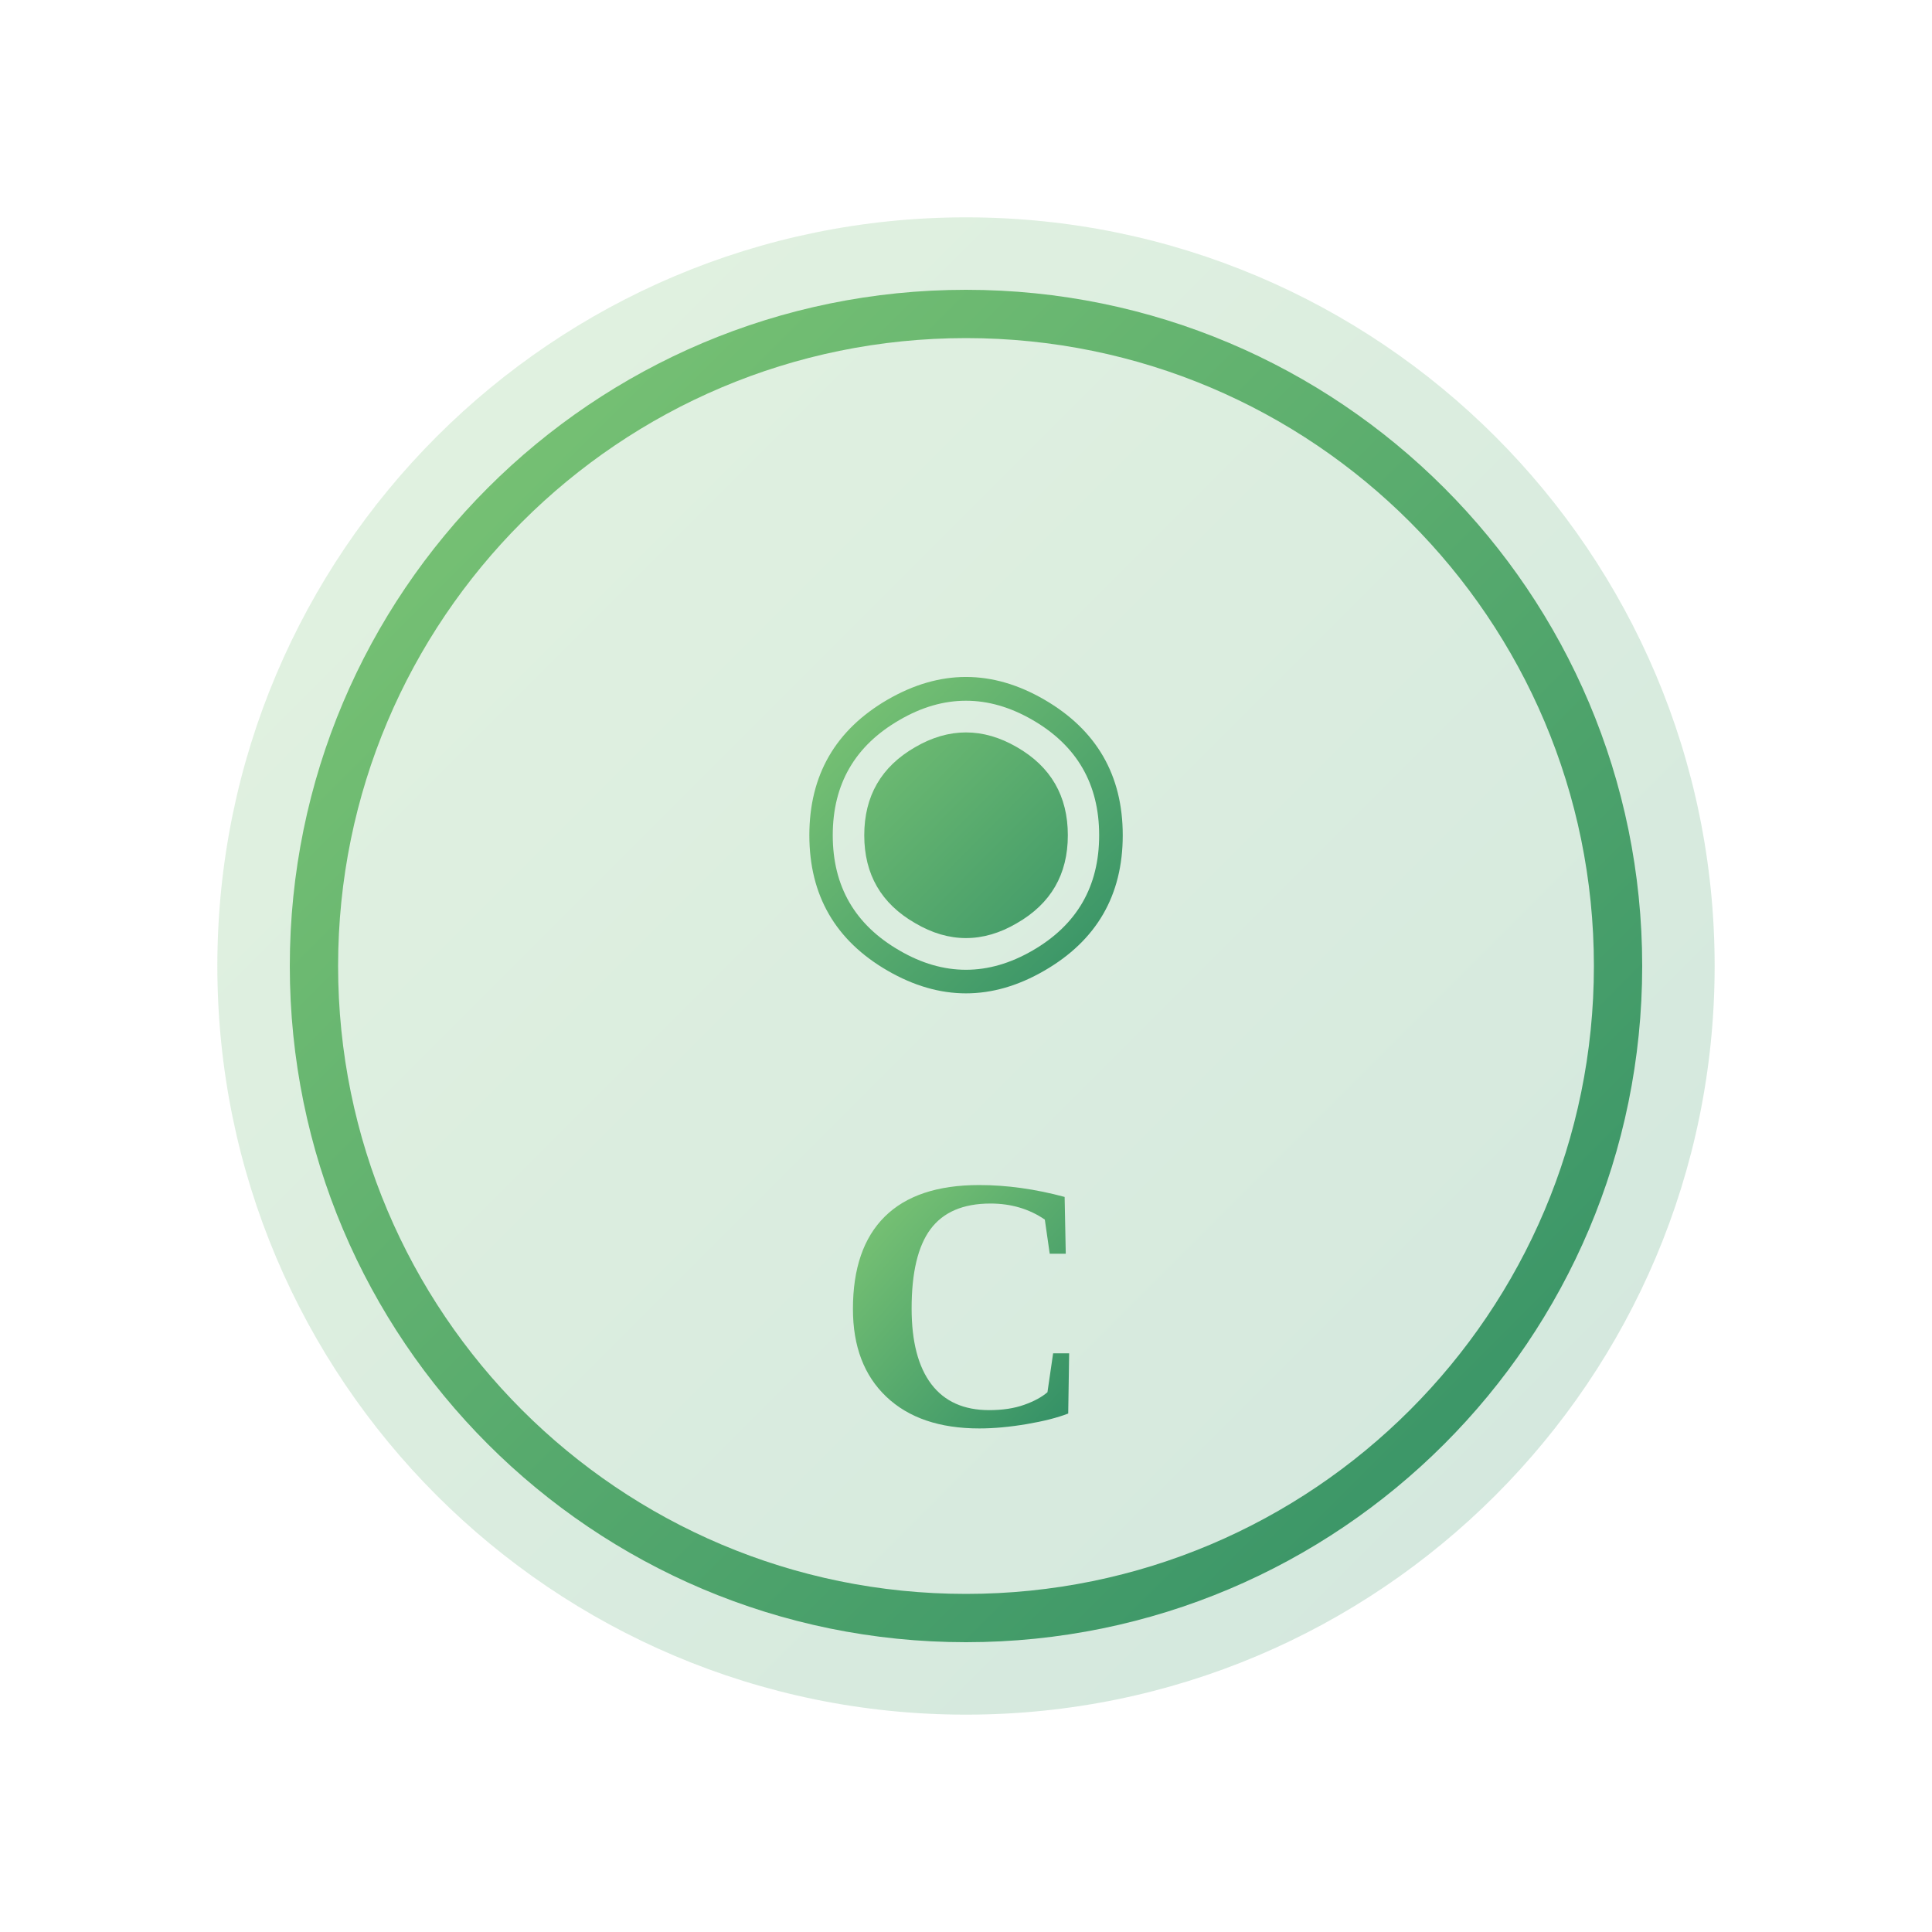
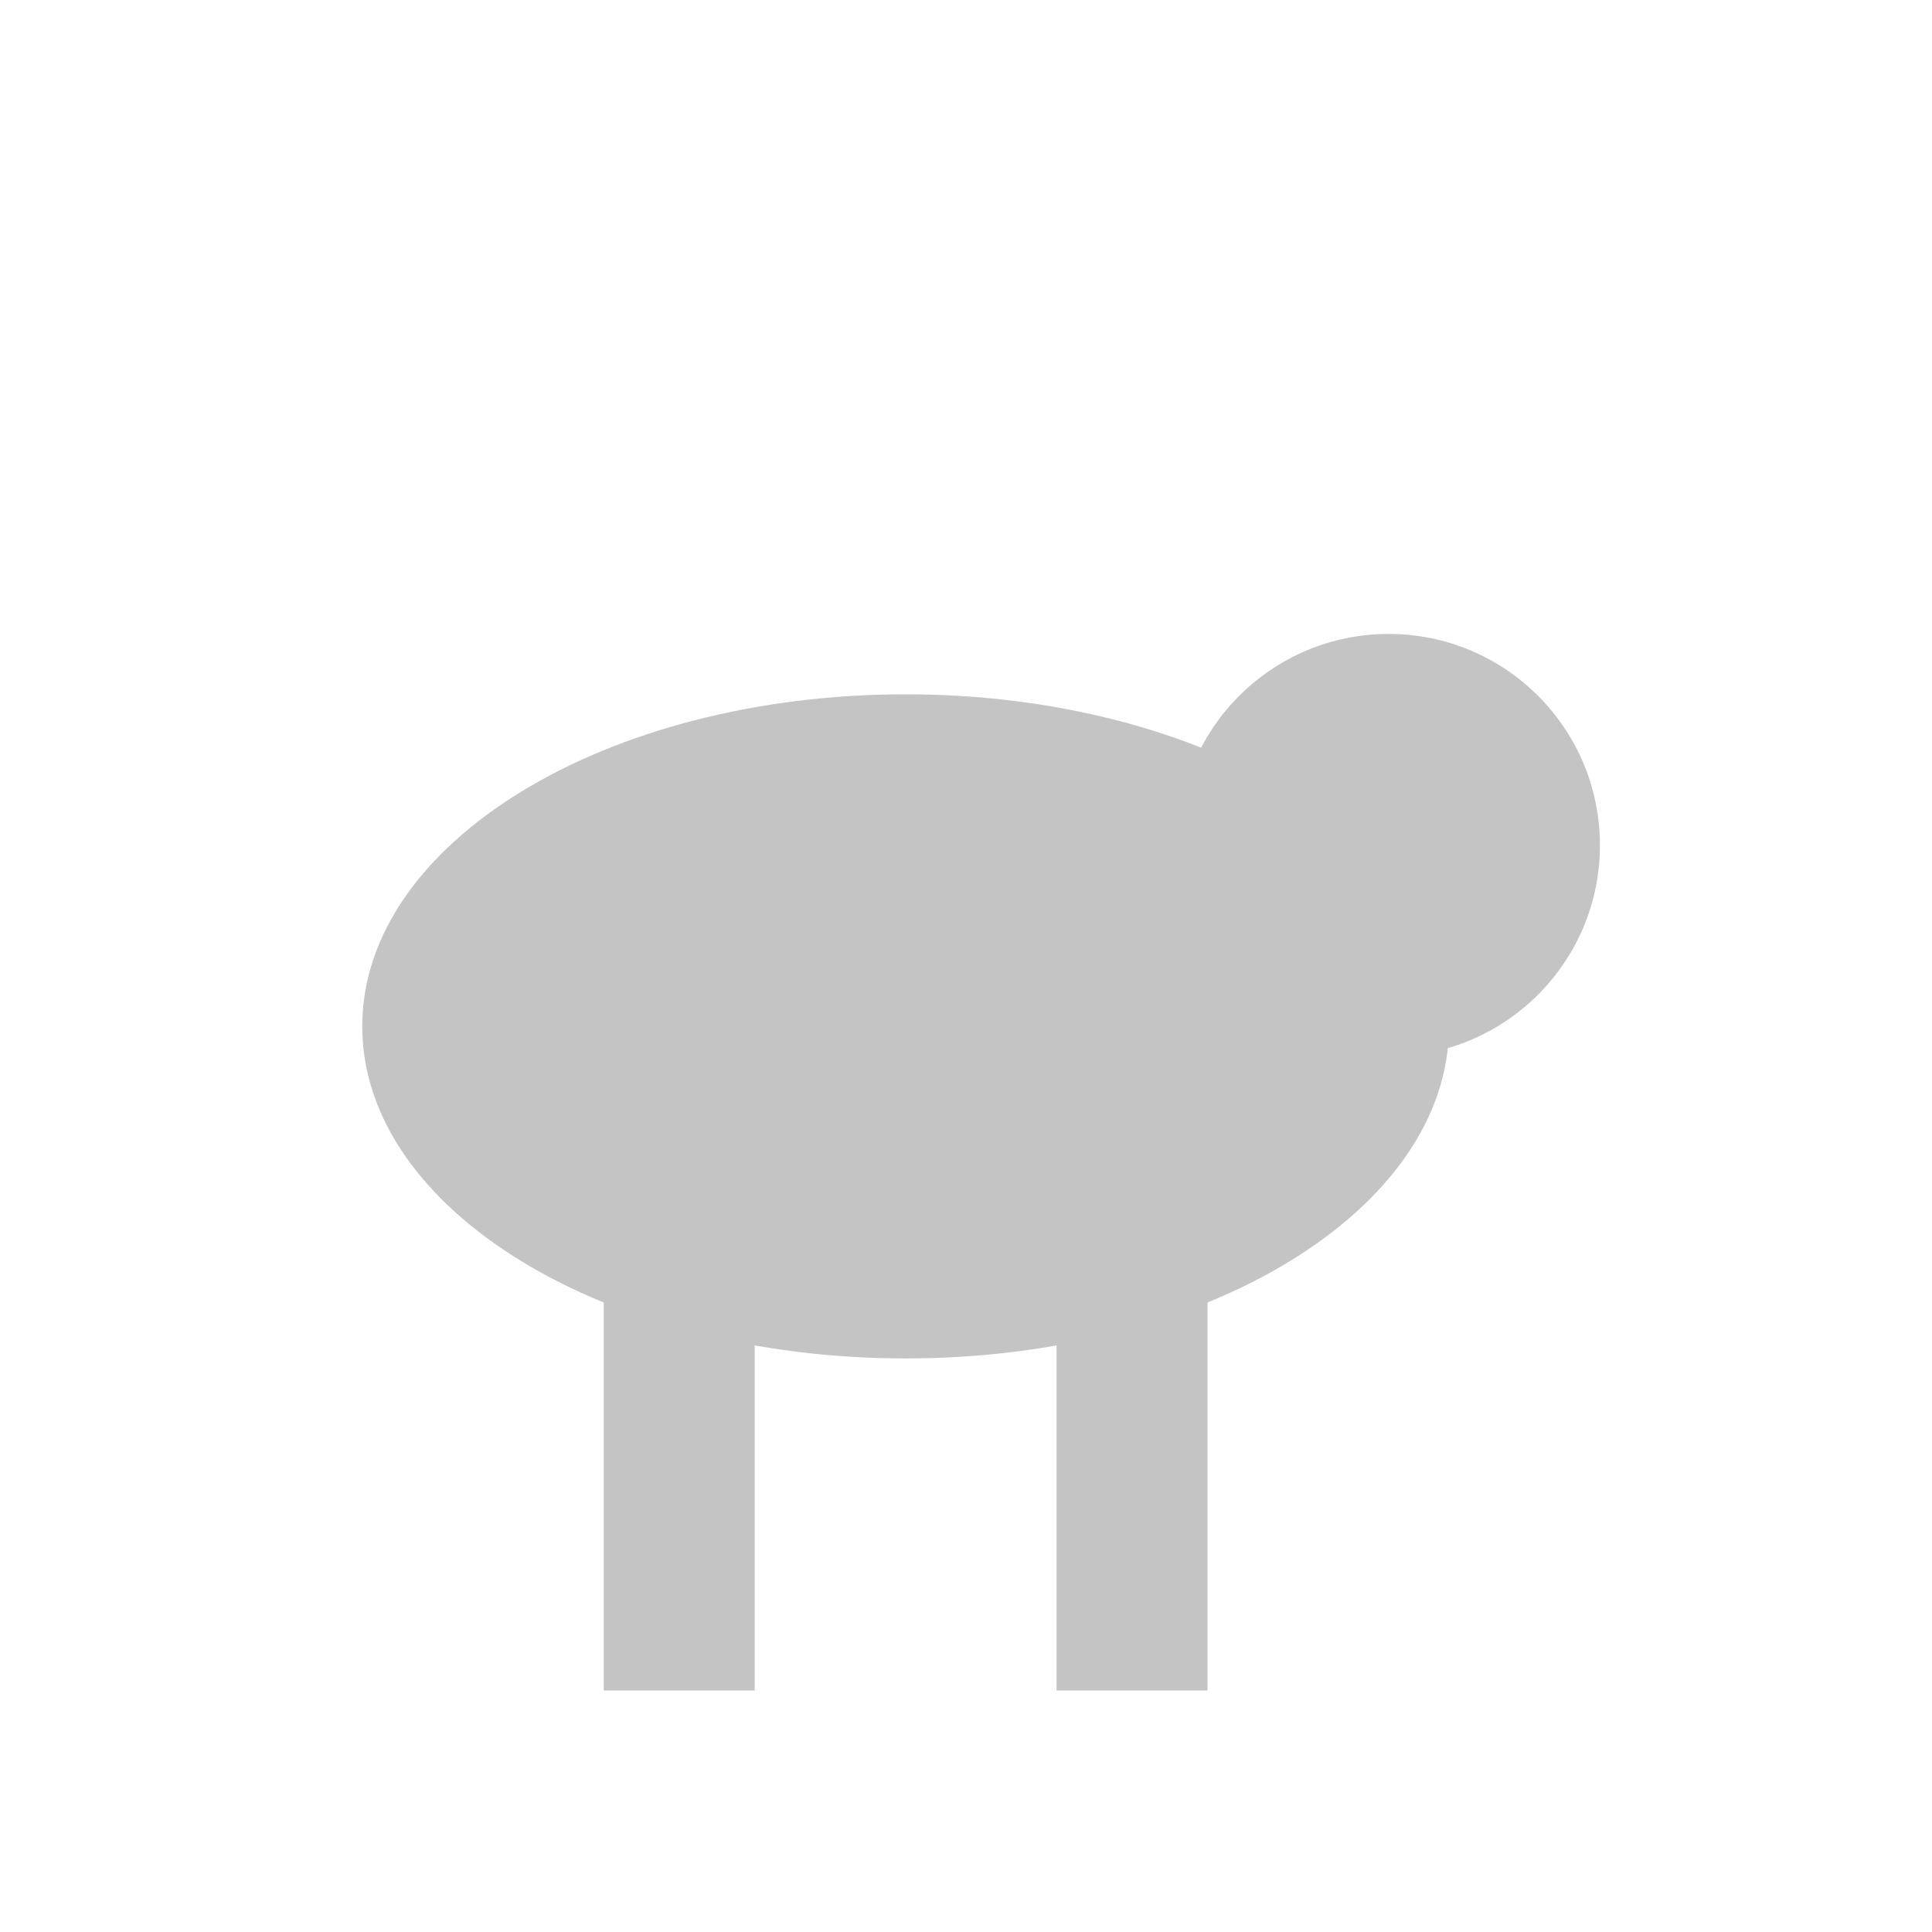
- <svg xmlns="http://www.w3.org/2000/svg" viewBox="0 0 160 160" role="img" aria-label="Cuttlefish">
-   <defs>
-     <linearGradient id="g" x1="0" y1="0" x2="1" y2="1">
-       <stop offset="0%" stop-color="hsl(113 42% 62%)" />
-       <stop offset="100%" stop-color="hsl(153 48% 38%)" />
-     </linearGradient>
-   </defs>
-   <rect width="160" height="160" rx="28" fill="transparent" />
-   <circle cx="80" cy="80" r="62" fill="url(#g)" opacity="0.22" />
-   <circle cx="80" cy="80" r="54" fill="none" stroke="url(#g)" stroke-width="4" />
-   <text x="80" y="78" text-anchor="middle" font-size="34" fill="url(#g)">◉</text>
-   <text x="80" y="118" text-anchor="middle" font-family="Georgia, 'Times New Roman', serif" font-size="30" font-weight="700" fill="url(#g)">C</text>
+ <svg xmlns="http://www.w3.org/2000/svg" viewBox="0 0 128 128" role="img">
+   <ellipse cx="60" cy="68" rx="36" ry="22" fill="#C4C4C4" />
+   <circle cx="92" cy="56" r="14" fill="#C4C4C4" />
+   <path fill="#C4C4C4" d="M40 84v28h10V84 M70 84v28h10V84 M100 52l12-8" />
</svg>
